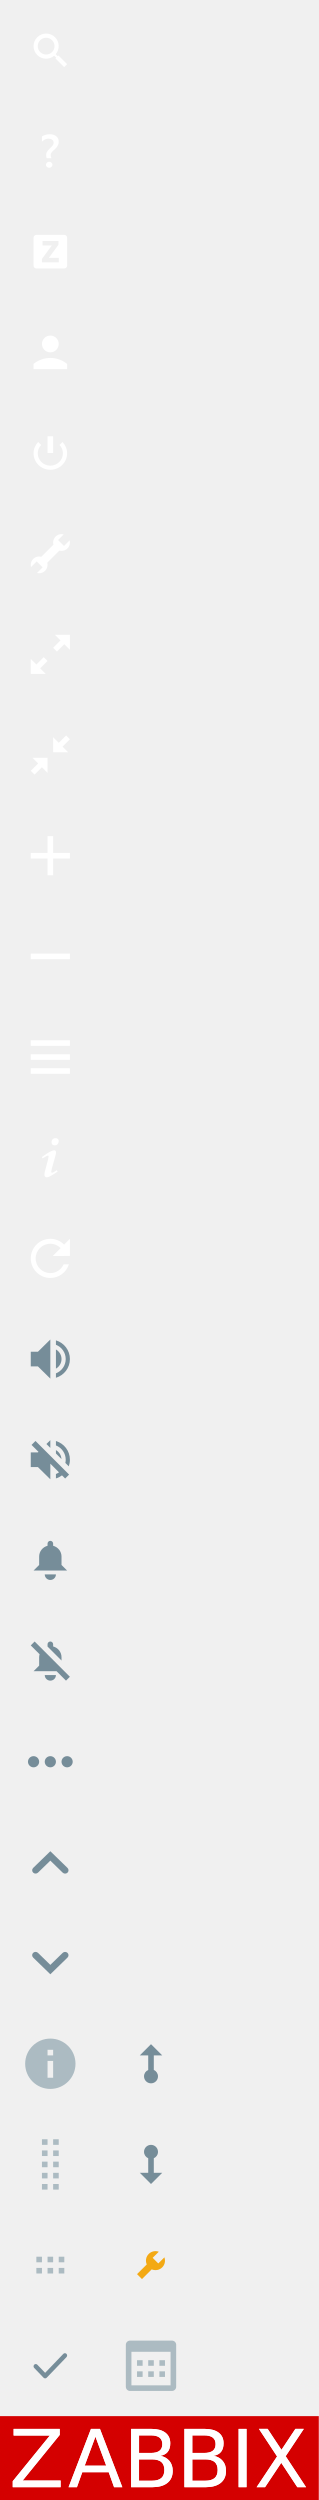
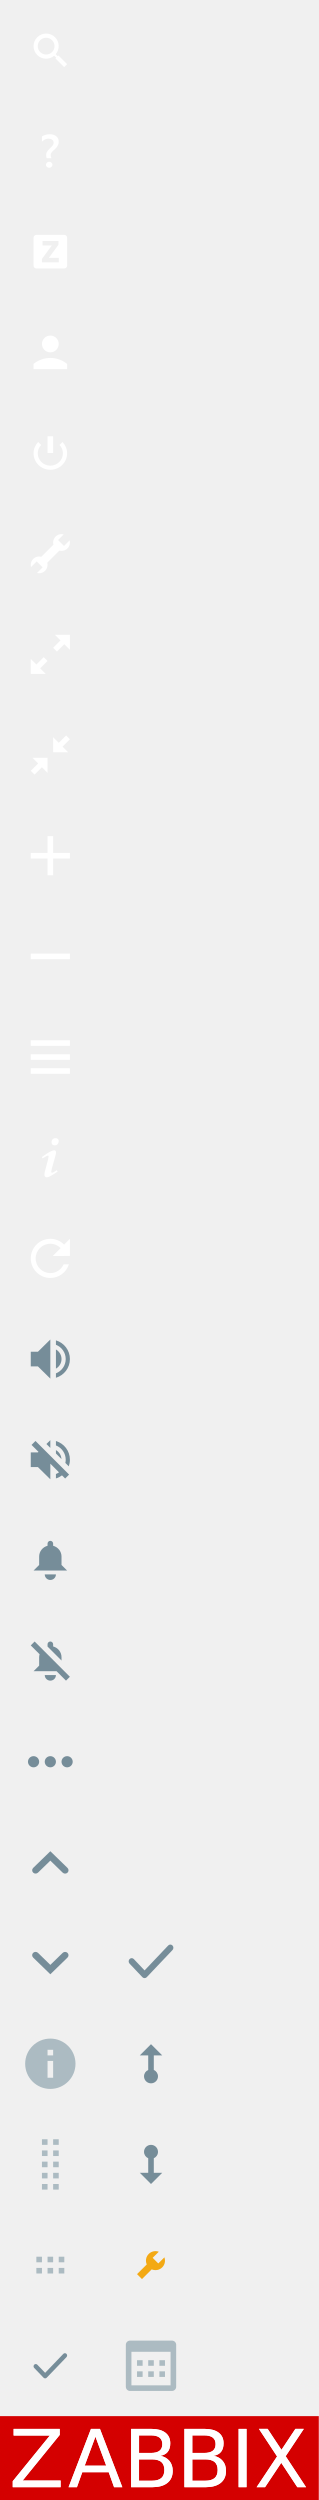
<svg xmlns="http://www.w3.org/2000/svg" version="1.1" id="Layer_1" width="114" height="894" viewBox="0 0 114 894" xml:space="preserve" style="enable-background:new 0 0 114 894;overflow:visible">
  <path d="M20.91 19.85l-0.26 0.27 -0.73-0.73c1.49-1.77 1.43-4.4-0.24-6.07 -1.76-1.76-4.61-1.76-6.36 0 -1.76 1.76-1.75 4.6 0 6.36 1.67 1.67 4.31 1.74 6.07 0.24l0.73 0.73 -0.27 0.27L22.94 24l1.06-1.06L20.91 19.85zM14.38 18.62c-1.17-1.17-1.17-3.07 0-4.24 1.17-1.17 3.07-1.17 4.24 0s1.17 3.07 0 4.24C17.45 19.79 15.55 19.79 14.38 18.62z" fill="#FFF" />
  <path d="M18.39 56.56c-0.06-0.13-0.12-0.29-0.18-0.48 -0.06-0.19-0.09-0.4-0.09-0.63 0-0.28 0.07-0.53 0.21-0.76 0.14-0.23 0.32-0.45 0.54-0.66 0.21-0.21 0.45-0.42 0.69-0.63 0.25-0.21 0.48-0.45 0.69-0.73 0.22-0.27 0.39-0.57 0.54-0.9C20.93 51.45 21 51.08 21 50.66c0-0.44-0.08-0.82-0.25-1.15 -0.17-0.33-0.4-0.61-0.69-0.83 -0.29-0.22-0.64-0.39-1.03-0.51C18.63 48.06 18.22 48 17.77 48c-0.96 0-1.88 0.26-2.77 0.78v1.88c0.74-0.72 1.51-1.08 2.32-1.08 0.25 0 0.49 0.03 0.71 0.09 0.22 0.06 0.42 0.15 0.59 0.27 0.17 0.12 0.31 0.28 0.41 0.46 0.1 0.18 0.15 0.4 0.15 0.64 0 0.27-0.07 0.52-0.2 0.75 -0.13 0.23-0.3 0.44-0.5 0.65 -0.2 0.21-0.41 0.42-0.64 0.63 -0.23 0.22-0.45 0.44-0.64 0.68 -0.2 0.23-0.36 0.48-0.5 0.75 -0.13 0.27-0.2 0.57-0.2 0.9 0 0.21 0.02 0.43 0.06 0.64 0.04 0.22 0.08 0.4 0.13 0.53H18.39zM18.41 59.68c0.23-0.21 0.34-0.46 0.34-0.76 0-0.31-0.11-0.56-0.34-0.76 -0.23-0.22-0.51-0.32-0.82-0.32 -0.32 0-0.59 0.11-0.82 0.33 -0.23 0.2-0.34 0.46-0.34 0.76 0 0.3 0.11 0.56 0.34 0.77C17.01 59.9 17.29 60 17.6 60 17.9 60 18.17 59.9 18.41 59.68L18.41 59.68z" fill="#FFF" />
  <path d="M18 128c-2.28 0-4.36 0.8-6 2.14V132h12v-1.86C22.36 128.8 20.28 128 18 128zM18 126c1.66 0 3-1.34 3-3 0-1.66-1.34-3-3-3 -1.66 0-3 1.34-3 3C15 124.66 16.34 126 18 126z" fill="#FFF" />
  <path d="M24.89 193.23l-2.01 2.01 -2.12-2.12 2.01-2.01C22.52 191.05 22.27 191 22 191c-1.66 0-3 1.34-3 3 0 0.27 0.05 0.52 0.11 0.77l-4.34 4.34C14.52 199.05 14.27 199 14 199c-1.66 0-3 1.34-3 3 0 0.27 0.05 0.52 0.11 0.77l2.01-2.01 2.12 2.12 -2.01 2.01C13.48 204.95 13.73 205 14 205c1.66 0 3-1.34 3-3 0-0.27-0.04-0.52-0.11-0.77l4.35-4.34C21.48 196.96 21.73 197 22 197c1.66 0 3-1.34 3-3C25 193.73 24.95 193.48 24.89 193.23z" fill="#FFF" />
  <polygon points="25 341 11 341 11 343 25 343 " fill="#FFF" />
  <path d="M11 372v2h14v-2H11zM11 379h14v-2H11V379zM11 384h14v-2H11V384z" fill="#FFF" />
  <polygon points="25 305 19 305 19 299 17 299 17 305 11 305 11 307 17 307 17 313 19 313 19 307 25 307 " fill="#FFF" />
  <path d="M18.7 409.25c0.18 0.22 0.48 0.33 0.9 0.33 0.44 0 0.79-0.16 1.04-0.47 0.25-0.31 0.37-0.66 0.37-1.05 0-0.32-0.1-0.57-0.31-0.77C20.49 407.1 20.21 407 19.85 407c-0.42 0-0.76 0.14-1.03 0.42s-0.4 0.61-0.4 1C18.43 408.76 18.52 409.03 18.7 409.25zM15.35 414.17c0.93-0.61 1.52-0.91 1.79-0.91 0.16 0 0.24 0.09 0.24 0.27 0 0.36-0.29 1.55-0.86 3.58 -0.26 0.91-0.43 1.55-0.51 1.92 -0.08 0.37-0.12 0.7-0.12 0.99 0 0.29 0.06 0.53 0.2 0.71 0.13 0.18 0.33 0.27 0.59 0.27 0.21 0 0.46-0.05 0.74-0.15 0.28-0.1 0.76-0.35 1.42-0.76 0.66-0.41 1.23-0.77 1.71-1.08l0.04-0.12 -0.23-0.38 -0.12-0.01c-0.89 0.59-1.44 0.88-1.64 0.88 -0.07 0-0.14-0.03-0.2-0.1 -0.06-0.07-0.09-0.14-0.09-0.23 0-0.32 0.3-1.5 0.89-3.53 0.34-1.18 0.56-1.98 0.67-2.41 0.11-0.42 0.16-0.77 0.16-1.05 0-0.21-0.06-0.38-0.18-0.52s-0.27-0.2-0.44-0.2c-0.38 0-0.9 0.18-1.58 0.54 -0.67 0.36-1.61 0.97-2.82 1.84L15 413.83l0.2 0.33L15.35 414.17z" fill="#FFF" />
  <path d="M22 486c0-1.48-0.81-2.74-2-3.44v6.87C21.19 488.75 22 487.48 22 486z" fill="#768D99" />
  <polygon points="11 483.38 11 488.63 13.56 488.63 18 493 18 479 13.56 483.38 " fill="#768D99" />
  <path d="M20 479.31v1.58c2.05 0.8 3.5 2.78 3.5 5.11 0 2.33-1.45 4.31-3.5 5.11v1.58C22.89 491.83 25 489.17 25 486 25 482.83 22.89 480.17 20 479.31z" fill="#768D99" />
  <path d="M23.5 522c0 0.39-0.05 0.77-0.13 1.14l1.22 1.22C24.85 523.62 25 522.83 25 522c0-3.17-2.11-5.83-5-6.69v1.58C22.05 517.69 23.5 519.67 23.5 522zM20 518.56v1.21l1.98 1.98C21.9 520.39 21.13 519.22 20 518.56zM24.7 527.3l-12.01-12.01 -1.41 1.41 2.48 2.48 -0.2 0.2H11v5.25h2.56L18 529v-5.59l2 2v0.02c0 0 0.01-0.01 0.01-0.01l1.09 1.09c-0.34 0.24-0.71 0.44-1.1 0.6v1.58c0.8-0.24 1.52-0.62 2.17-1.1l1.13 1.13 1.41-1.41 -0.01-0.01L24.7 527.3zM18 515l-1.4 1.38L18 517.77V515z" fill="#768D99" />
  <path d="M18 565c1.11 0 2-0.9 2-2h-4C16 564.1 16.9 565 18 565zM22 559.63v-3c0-1.86-1.28-3.41-3-3.86V552c0-0.55-0.45-1-1-1s-1 0.45-1 1v0.77c-1.72 0.45-3 2-3 3.86v3l-2 2h12L22 559.63z" fill="#768D99" />
  <path d="M22 592.63c0-1.86-1.28-3.41-3-3.86V588c0-0.55-0.45-1-1-1s-1 0.45-1 1v0.77c-0.01 0-0.02 0.01-0.03 0.01L22 593.81V592.63zM18 601c1.11 0 2-0.9 2-2h-4C16 600.1 16.9 601 18 601zM24.99 599.59l-0.01 0.01 -12.59-12.6L11 588.4l3.16 3.16c-0.09 0.34-0.16 0.69-0.16 1.06v3l-2 2h8.22L23.6 601 25 599.6 24.99 599.59z" fill="#768D99" />
  <path d="M24 628c-1.1 0-2 0.9-2 2s0.9 2 2 2 2-0.9 2-2S25.1 628 24 628zM12 628c-1.1 0-2 0.9-2 2s0.9 2 2 2 2-0.9 2-2S13.1 628 12 628zM18 628c-1.1 0-2 0.9-2 2s0.9 2 2 2 2-0.9 2-2S19.1 628 18 628z" fill="#768D99" />
  <path d="M24.14 667.97L18 662l-6.14 5.97c-0.48 0.46-0.48 1.22 0 1.68 0.48 0.46 1.25 0.46 1.73 0L18 665.36l4.42 4.3c0.48 0.46 1.25 0.46 1.73 0S24.62 668.44 24.14 667.97z" fill="#768D99" />
  <path d="M11.86 700.03L18 706l6.14-5.97c0.48-0.46 0.48-1.22 0-1.68 -0.48-0.46-1.25-0.46-1.73 0L18 702.64l-4.42-4.3c-0.48-0.46-1.25-0.46-1.73 0S11.38 699.56 11.86 700.03z" fill="#768D99" />
  <path d="M18 729c-4.97 0-9 4.03-9 9 0 4.97 4.03 9 9 9 4.97 0 9-4.03 9-9C27 733.03 22.97 729 18 729zM19 743h-2v-6h2V743zM19 735h-2v-2h2V735z" fill="#ACBBC2" />
  <rect x="17" y="811" width="2" height="2" fill="#ACBBC2" />
  <rect x="13" y="811" width="2" height="2" fill="#ACBBC2" />
  <rect x="13" y="807" width="2" height="2" fill="#ACBBC2" />
  <rect x="21" y="807" width="2" height="2" fill="#ACBBC2" />
  <rect x="21" y="811" width="2" height="2" fill="#ACBBC2" />
  <rect x="17" y="807" width="2" height="2" fill="#ACBBC2" />
  <path d="M19 783v-2h2v2H19zM19 777h2v2h-2V777zM19 773h2v2h-2V773zM19 769h2v2h-2V769zM19 765h2v2h-2V765zM15 781h2v2h-2V781zM15 777h2v2h-2V777zM15 773h2v2h-2V773zM15 769h2v2h-2V769zM15 765h2v2h-2V765z" fill="#ACBBC2" />
  <path d="M23.77 841.74c-0.31-0.32-0.81-0.32-1.12 0l-6.51 6.78 -2.79-2.9c-0.31-0.32-0.81-0.32-1.12 0 -0.31 0.32-0.31 0.84 0 1.16l3.35 3.49c0.31 0.32 0.81 0.32 1.12 0l7.07-7.36C24.08 842.58 24.08 842.06 23.77 841.74z" fill="#768D99" />
  <path d="M57.02 876.4c0.68-0.51 1.02-1.3 1.02-2.37 0-1.05-0.34-1.84-1.02-2.36 -0.68-0.52-1.71-0.78-3.1-0.78h-4.2v6.29h4.21C55.31 877.18 56.34 876.92 57.02 876.4z" fill="#D40000" />
  <path d="M54.27 879.47h-4.56v7.64h4.56c1.53 0 2.66-0.31 3.4-0.94 0.73-0.63 1.1-1.59 1.1-2.89 0-1.3-0.37-2.27-1.1-2.88C56.93 879.78 55.8 879.47 54.27 879.47z" fill="#D40000" />
  <path d="M76.08 876.4c0.68-0.51 1.02-1.3 1.02-2.37 0-1.05-0.34-1.84-1.02-2.36 -0.68-0.52-1.71-0.78-3.1-0.78h-4.2v6.29h4.2C74.36 877.18 75.4 876.92 76.08 876.4z" fill="#D40000" />
  <polygon points="30.28 881.73 37.99 881.73 34.13 871.35 " fill="#D40000" />
  <path d="M0 864v30h114v-30H0zM21.68 889.43H4.55v-2.15l13.27-16.33H4.87v-2.37H21.36v2.15L8.09 887.05h13.59V889.43zM40.79 889.43l-1.91-5.35H29.42l-1.91 5.35h-2.99l8.01-20.85h3.22l8 20.85H40.79zM59.85 887.91c-1.27 1.01-3.09 1.52-5.44 1.52H46.88v-20.85h7.25c2.16 0 3.83 0.45 5 1.34 1.17 0.89 1.76 2.17 1.76 3.81 0 1.27-0.3 2.29-0.9 3.05 -0.6 0.75-1.48 1.22-2.64 1.41 1.4 0.3 2.48 0.92 3.26 1.86 0.77 0.95 1.16 2.13 1.16 3.54C61.76 885.45 61.13 886.89 59.85 887.91zM78.91 887.91c-1.27 1.01-3.09 1.52-5.44 1.52h-7.53v-20.85h7.25c2.16 0 3.83 0.45 5 1.34 1.17 0.89 1.76 2.17 1.76 3.81 0 1.27-0.3 2.29-0.9 3.05 -0.6 0.75-1.48 1.22-2.64 1.41 1.4 0.3 2.48 0.92 3.25 1.86 0.78 0.95 1.16 2.13 1.16 3.54C80.82 885.45 80.18 886.89 78.91 887.91zM88.16 889.43h-2.84v-20.85h2.84V889.43zM106.33 889.43l-5.75-8.73 -5.8 8.73h-3.02l7.32-11.01 -6.49-9.85h3.12l4.94 7.49 4.98-7.49h3.02l-6.5 9.77 7.31 11.09H106.33z" fill="#D40000" />
  <path d="M73.33 879.47h-4.55v7.64h4.56c1.53 0 2.66-0.31 3.4-0.94 0.73-0.63 1.1-1.59 1.1-2.89 0-1.3-0.37-2.27-1.1-2.88C75.99 879.78 74.86 879.47 73.33 879.47z" fill="#D40000" />
  <polygon points="108.64 868.57 105.63 868.57 100.65 876.06 95.71 868.57 92.59 868.57 99.08 878.42 91.76 889.43 94.77 889.43 100.58 880.7 106.33 889.43 109.45 889.43 102.15 878.34 " fill="#FFF" />
  <polygon points="21.36 870.72 21.36 868.57 4.87 868.57 4.87 870.95 17.82 870.95 4.55 887.28 4.55 889.43 21.68 889.43 21.68 887.05 8.09 887.05 " fill="#FFF" />
  <path d="M32.53 868.57l-8.01 20.85h2.99l1.91-5.35h9.46l1.91 5.35h2.95l-8-20.85H32.53zM30.28 881.73l3.85-10.38 3.86 10.38H30.28z" fill="#FFF" />
  <path d="M57.35 878.18c1.16-0.19 2.04-0.66 2.64-1.41 0.6-0.76 0.9-1.77 0.9-3.05 0-1.65-0.59-2.92-1.76-3.81 -1.17-0.89-2.84-1.34-5-1.34H46.88v20.85h7.53c2.35 0 4.17-0.51 5.44-1.52 1.28-1.02 1.91-2.45 1.91-4.32 0-1.42-0.38-2.6-1.16-3.54C59.83 879.1 58.75 878.48 57.35 878.18zM49.72 870.89h4.21c1.39 0 2.42 0.26 3.1 0.78 0.68 0.52 1.02 1.31 1.02 2.36 0 1.06-0.34 1.85-1.02 2.37 -0.68 0.52-1.71 0.78-3.1 0.78h-4.2V870.89zM57.67 886.17c-0.73 0.63-1.87 0.94-3.39 0.94h-4.56v-7.64h4.56c1.53 0 2.66 0.31 3.4 0.93 0.73 0.62 1.1 1.58 1.1 2.89C58.77 884.57 58.4 885.54 57.67 886.17z" fill="#FFF" />
  <rect x="85.33" y="868.57" width="2.84" height="20.85" fill="#FFF" />
  <path d="M76.41 878.18c1.16-0.19 2.04-0.66 2.64-1.41 0.6-0.76 0.9-1.77 0.9-3.05 0-1.65-0.59-2.92-1.76-3.81 -1.17-0.89-2.84-1.34-5-1.34h-7.25v20.85h7.53c2.35 0 4.17-0.51 5.44-1.52 1.27-1.02 1.91-2.45 1.91-4.32 0-1.42-0.38-2.6-1.16-3.54C78.89 879.1 77.8 878.48 76.41 878.18zM68.77 870.89h4.2c1.39 0 2.42 0.26 3.1 0.78 0.68 0.52 1.02 1.31 1.02 2.36 0 1.06-0.34 1.85-1.02 2.37 -0.68 0.52-1.71 0.78-3.1 0.78h-4.2V870.89zM76.72 886.17c-0.74 0.63-1.87 0.94-3.4 0.94h-4.55v-7.64h4.56c1.53 0 2.66 0.31 3.4 0.93 0.73 0.62 1.1 1.58 1.1 2.89C77.83 884.57 77.46 885.54 76.72 886.17z" fill="#FFF" />
  <path d="M23 84H13C12.45 84 12 84.45 12 85v10c0 0.55 0.45 1 1 1h10c0.55 0 1-0.45 1-1V85C24 84.45 23.55 84 23 84zM21.02 93.82h-6.03v-1.23l3.54-4.81h-3.33V86.18h5.7v1.35l-3.44 4.69h3.57V93.82z" fill="#FFF" />
  <polygon points="25 227 19.63 227 21.63 229.01 19 231.64 20.36 233 22.99 230.37 25 232.37 " fill="#FFF" />
  <polygon points="15.64 235 13.01 237.63 11 235.63 11 241 16.37 241 14.37 239 17 236.36 " fill="#FFF" />
  <polygon points="25 264.36 23.64 263 21.01 265.63 19 263.63 19 269 24.37 269 22.37 267 " fill="#FFF" />
  <polygon points="13.63 273.01 11 275.64 12.36 277 14.99 274.37 17 276.37 17 271 11.63 271 " fill="#FFF" />
  <path d="M22.35 158.06l-1.06 1.06c0.74 0.79 1.21 1.82 1.21 2.98 0 2.44-2.02 4.42-4.5 4.42s-4.5-1.98-4.5-4.42c0-1.16 0.47-2.19 1.21-2.98l-1.06-1.06c-1.02 1.05-1.65 2.47-1.65 4.04 0 3.26 2.69 5.9 6 5.9 3.31 0 6-2.64 6-5.9C24 160.54 23.37 159.12 22.35 158.06zM19 156h-2v6h2V156z" fill="#FFF" />
  <path d="M22.76 452.13c-0.82 1.83-2.62 3.13-4.76 3.13 -2.9 0-5.25-2.35-5.25-5.25 0-2.9 2.35-5.25 5.25-5.25 1.45 0 2.75 0.6 3.69 1.56l0 0 -2.82 2.82L25 449.13V443l-2.06 2.06c0 0-0.01 0.01-0.02 0.01C21.66 443.8 19.93 443 18 443c-3.86 0-7 3.14-7 7 0 3.87 3.14 7 7 7 3.12 0 5.74-2.05 6.64-4.87H22.76z" fill="#FFF" />
  <path d="M61.5 837h-15c-0.83 0-1.5 0.67-1.5 1.5v15c0 0.83 0.67 1.5 1.5 1.5h15c0.83 0 1.5-0.67 1.5-1.5v-15C63 837.67 62.33 837 61.5 837zM61 853H47v-12h14V853zM51 844h-2v2h2V844zM59 844h-2v2h2V844zM55 844h-2v2h2V844zM55 848h-2v2h2V848zM51 848h-2v2h2V848zM59 848h-2v2h2V848z" fill="#ACBBC2" />
  <path d="M58.79 807.22l-2.19 2.19 -2.01-2.01 2.19-2.18c-1.21-0.45-2.62-0.19-3.59 0.78 -1.02 1.02-1.25 2.52-0.71 3.77L49 813.23 50.77 815l3.48-3.48c1.25 0.54 2.74 0.3 3.76-0.71C58.98 809.84 59.23 808.43 58.79 807.22z" fill="#F3A914" />
  <path d="M55 777v-5.21c0.88-0.39 1.5-1.26 1.5-2.29 0-1.38-1.12-2.5-2.5-2.5 -1.38 0-2.5 1.12-2.5 2.5 0 1.02 0.62 1.9 1.5 2.29V777h-3l4 4 4-4H55z" fill="#768D99" />
  <path d="M53 735v5.21c-0.88 0.39-1.5 1.26-1.5 2.29 0 1.38 1.12 2.5 2.5 2.5 1.38 0 2.5-1.12 2.5-2.5 0-1.02-0.62-1.9-1.5-2.29V735h3l-4-4 -4 4H53z" fill="#768D99" />
+   <path d="M61.68 695.71c-0.42-0.45-1.11-0.45-1.53 0l-8.45 8.91 -3.84-4.05c-0.42-0.45-1.11-0.45-1.53 0 -0.42 0.45-0.43 1.17 0 1.62l4.6 4.86c0.21 0.22 0.49 0.33 0.77 0.33 0.28 0 0.56-0.11 0.77-0.33l9.21-9.71C62.11 696.88 62.11 696.16 61.68 695.71z" fill="#768D99" />
</svg>
